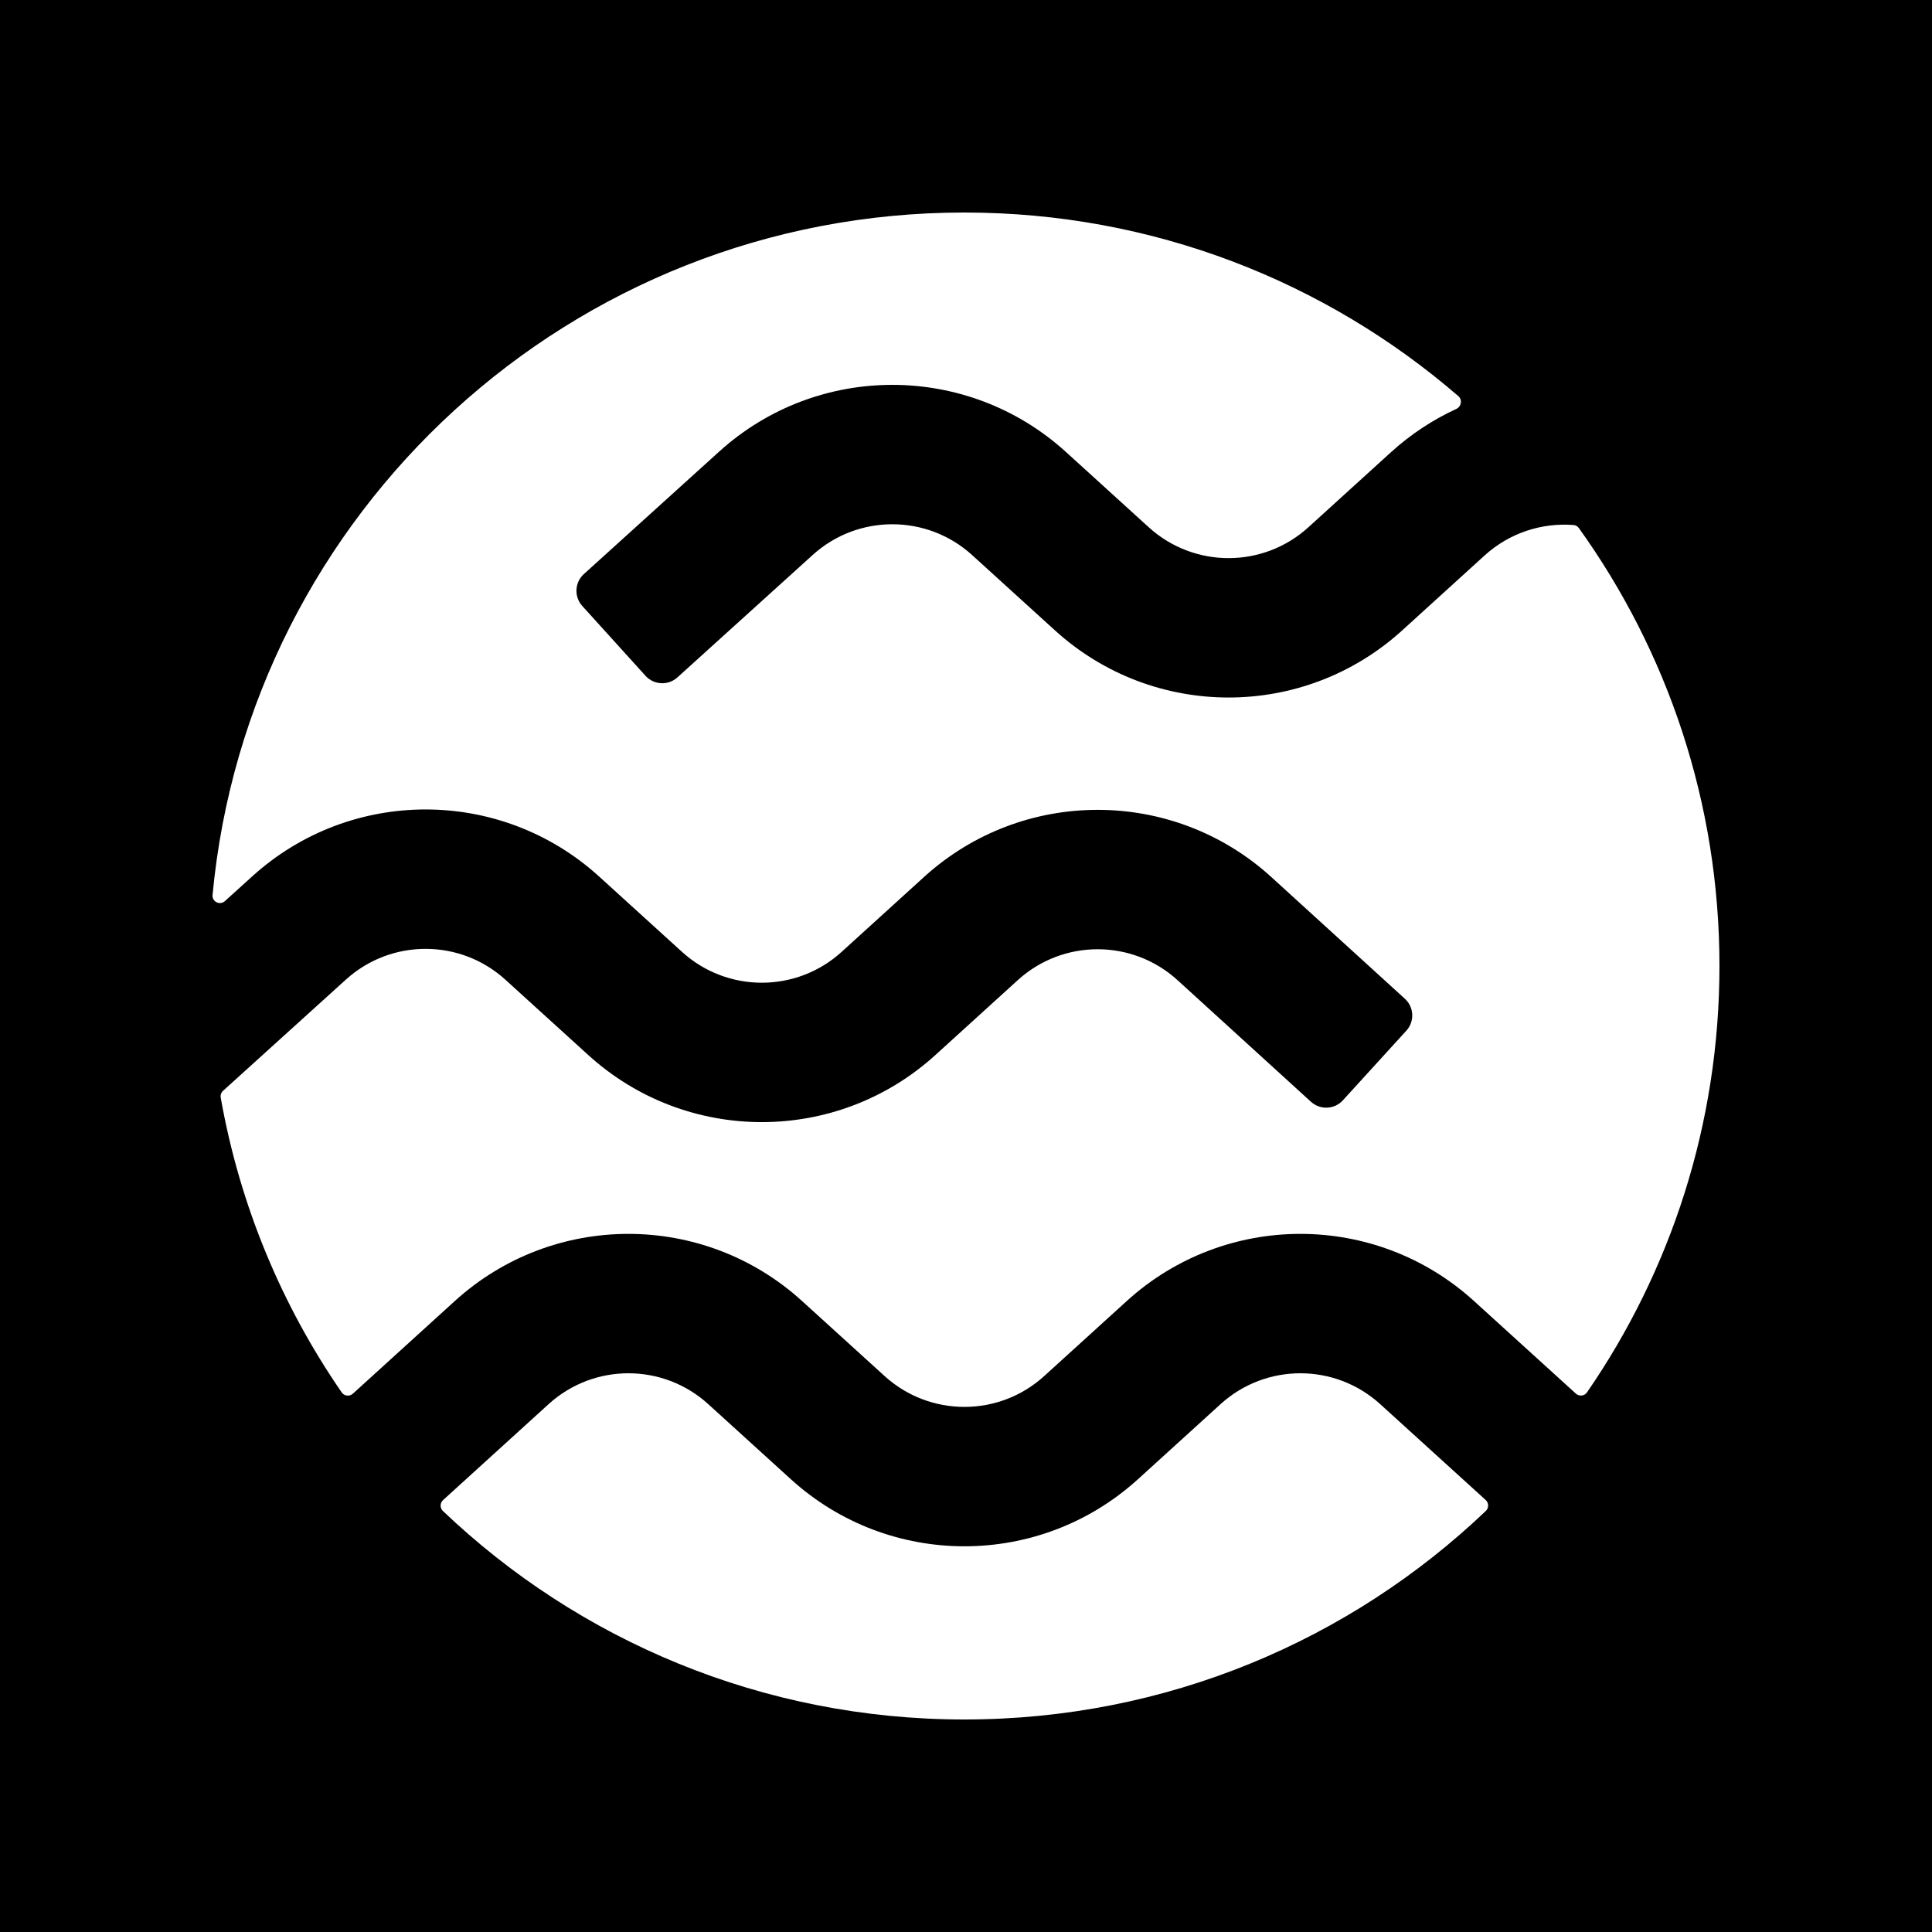
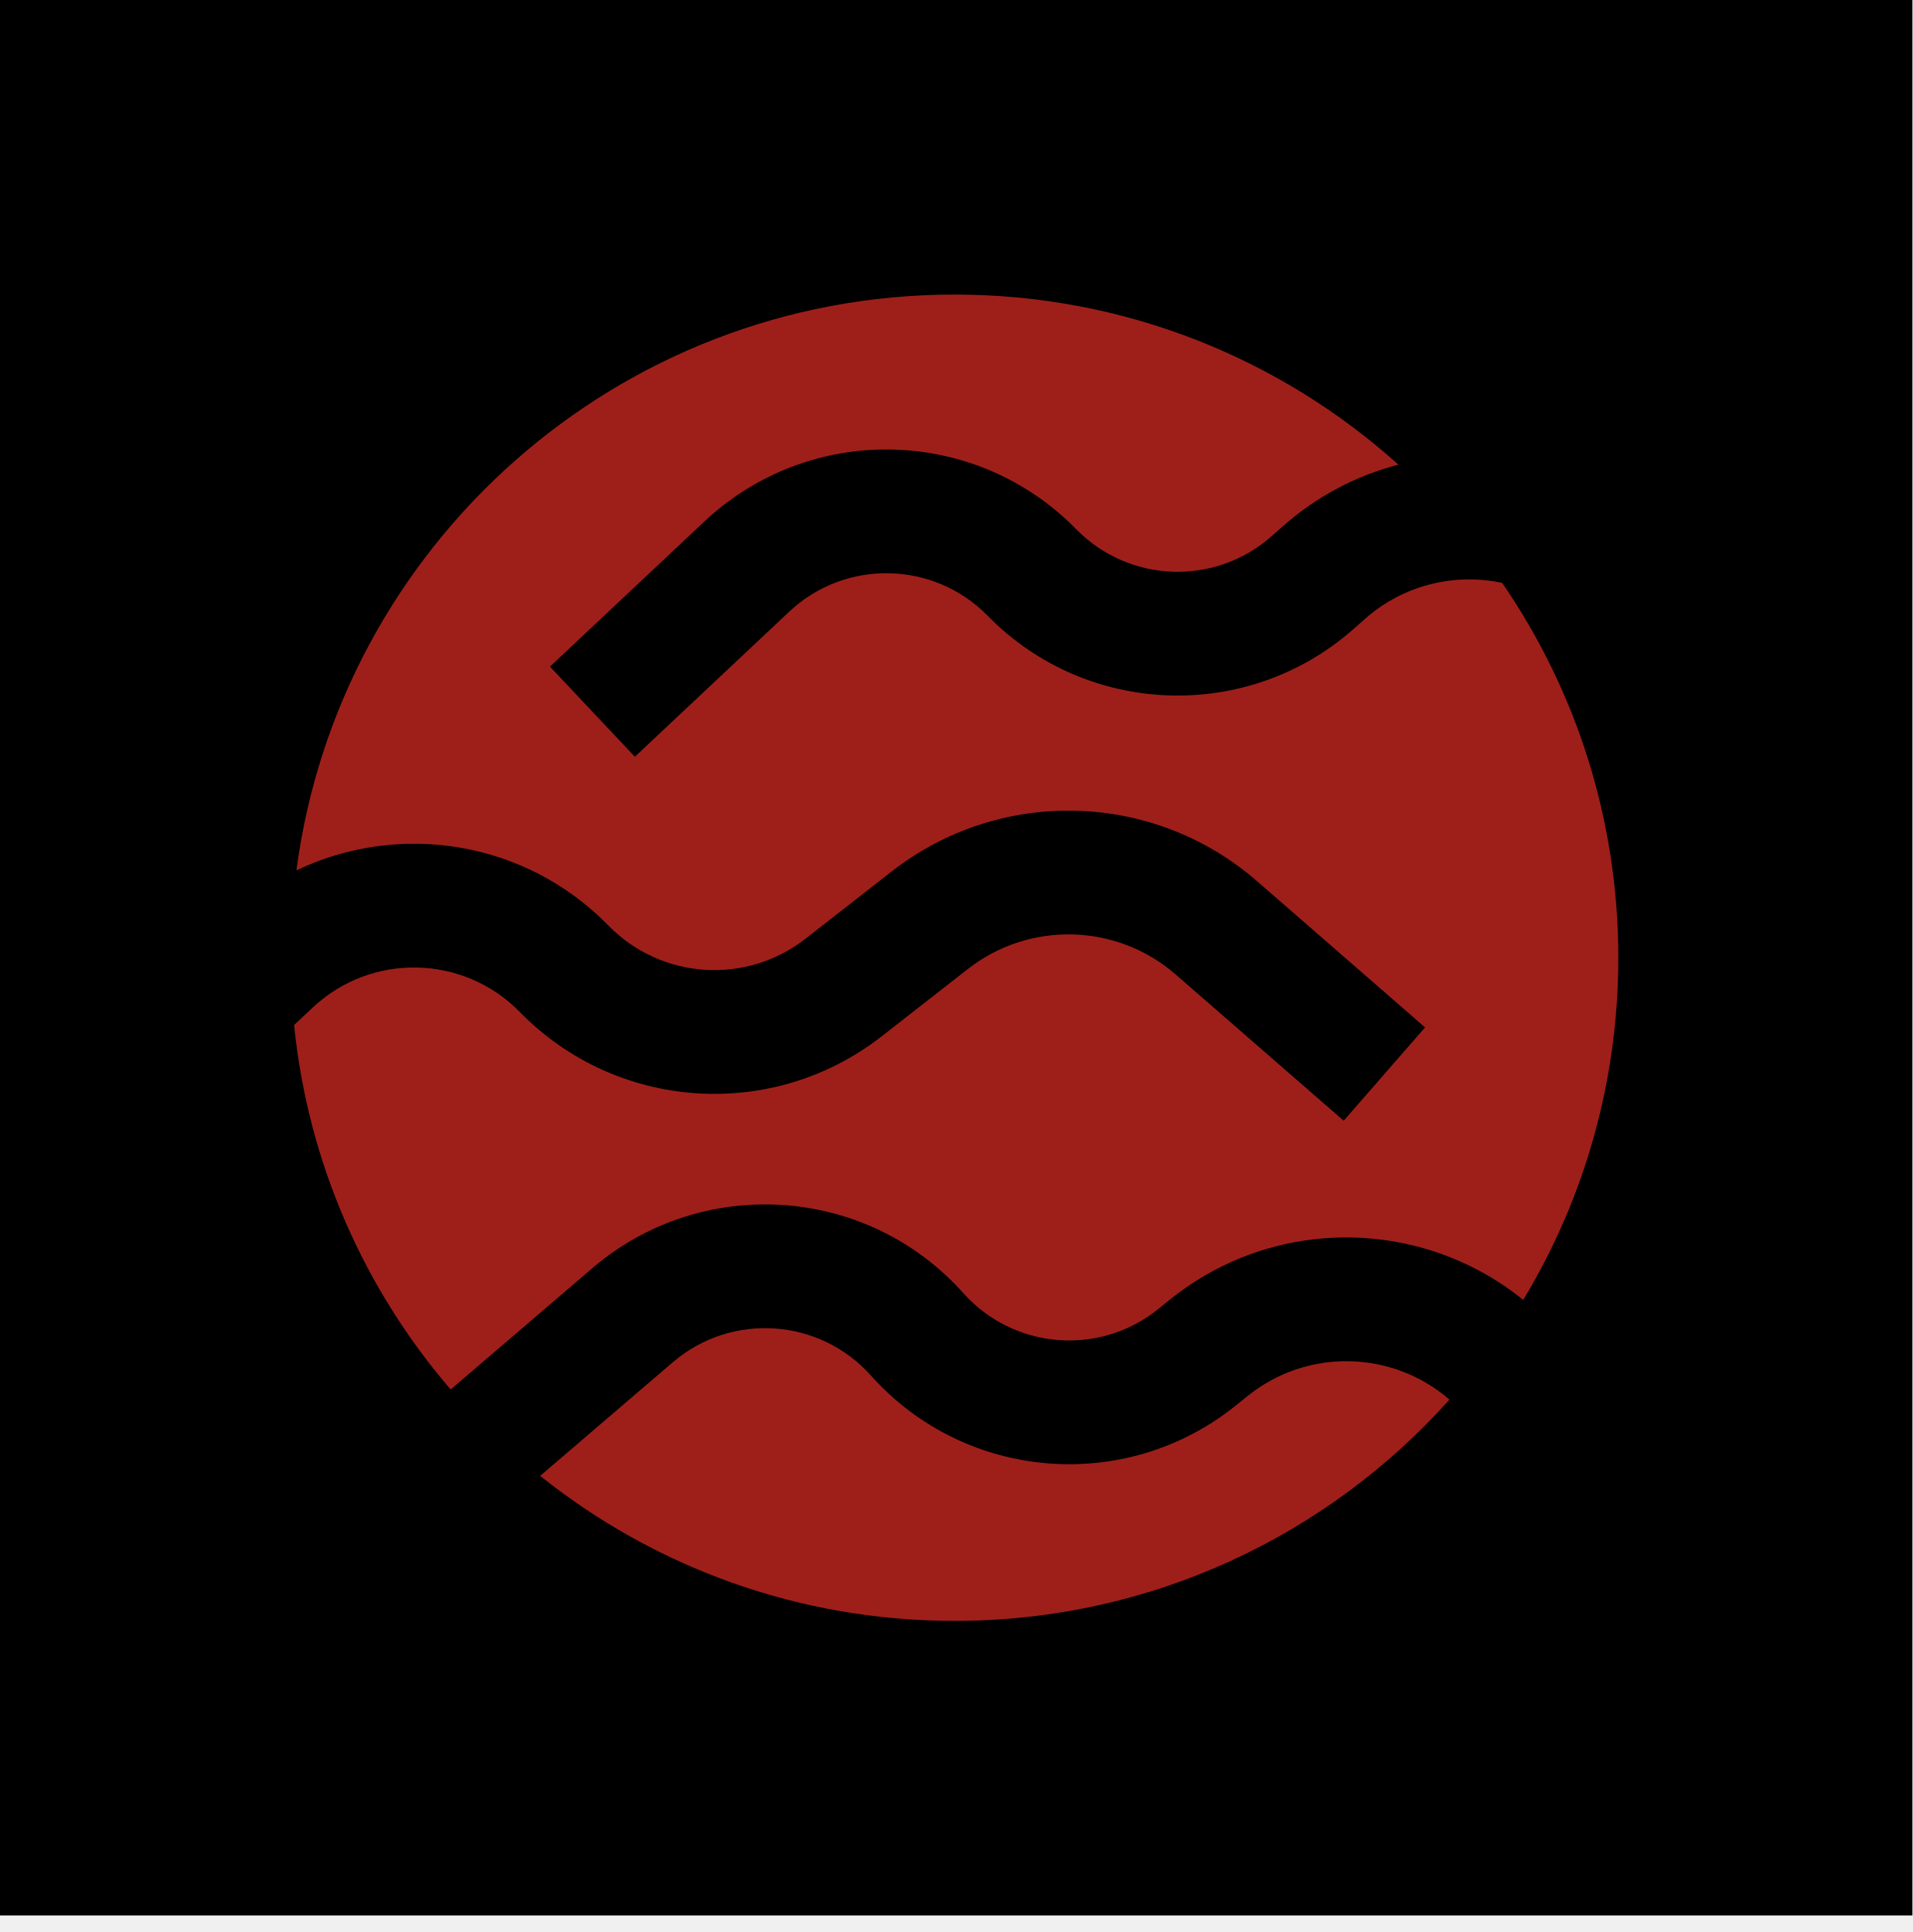
- <svg xmlns="http://www.w3.org/2000/svg" width="360" height="360" viewBox="0 0 360 360" fill="none">
-   <rect width="360" height="360" fill="black" />
-   <g transform="translate(39.6,39.6) scale(2.34)">
-     <path d="M92.982 94.888C89.379 91.613 83.876 91.613 80.272 94.888L73.695 100.867C65.857 107.99 53.889 107.99 46.052 100.867L39.474 94.888C35.87 91.613 30.368 91.613 26.764 94.888L18.36 102.528C18.104 102.76 18.097 103.16 18.347 103.399C29.141 113.684 43.765 120 59.868 120C75.974 120 90.6 113.682 101.394 103.394C101.645 103.155 101.637 102.755 101.382 102.522L92.982 94.888ZM59.868 0C28.57 0 2.859 23.86 0.003 54.345C-0.048 54.882 0.585 55.195 0.985 54.833L3.177 52.849C11.017 45.753 22.962 45.765 30.788 52.877L37.386 58.875C40.99 62.15 46.493 62.15 50.096 58.875L56.661 52.908C64.506 45.778 76.488 45.785 84.323 52.926L94.948 62.608C95.682 63.277 95.735 64.416 95.065 65.15L92.539 67.922L90.013 70.694C89.344 71.429 88.205 71.482 87.471 70.812L76.847 61.131C73.244 57.847 67.734 57.844 64.127 61.123L57.563 67.089C49.725 74.213 37.758 74.213 29.92 67.089L23.322 61.092C19.724 57.821 14.231 57.816 10.626 61.078L0.841 69.936C0.689 70.073 0.618 70.279 0.653 70.481C2.171 79.076 5.521 87.039 10.287 93.955C10.492 94.252 10.911 94.298 11.178 94.055L19.298 86.674C27.135 79.551 39.103 79.551 46.94 86.674L53.518 92.653C57.122 95.928 62.625 95.928 66.228 92.653L72.806 86.674C80.643 79.551 92.611 79.551 100.448 86.674L108.562 94.049C108.829 94.292 109.248 94.246 109.453 93.949C116.104 84.295 119.998 72.601 119.998 60C119.998 46.993 115.85 34.953 108.802 25.125C108.702 24.986 108.549 24.896 108.379 24.883C105.865 24.69 103.289 25.498 101.295 27.311L94.731 33.278C86.893 40.401 74.925 40.401 67.088 33.278L60.49 27.28C56.892 24.01 51.398 24.004 47.794 27.267L37.021 37.018C36.284 37.685 35.146 37.628 34.479 36.892L29.445 31.331C28.779 30.594 28.835 29.456 29.572 28.789L40.344 19.038C48.184 11.941 60.13 11.954 67.956 19.066L74.554 25.064C78.158 28.339 83.661 28.339 87.264 25.064L93.829 19.097C95.42 17.651 97.182 16.498 99.045 15.639C99.448 15.453 99.541 14.911 99.205 14.62C88.66 5.511 74.909 3.76841e-06 59.868 0Z" fill="white" />
-   </g>
+ <svg xmlns="http://www.w3.org/2000/svg" width="96" height="97" viewBox="0 0 96 97" fill="none">
+   <rect width="96" height="96.169" fill="black" />
+   <path fill-rule="evenodd" clip-rule="evenodd" d="M47.915 81.38C57.789 81.38 66.66 77.089 72.761 70.271C69.923 67.806 65.645 67.657 62.624 70.093L62.047 70.558C56.514 75.019 48.452 74.361 43.718 69.061C41.136 66.17 36.715 65.875 33.771 68.397L27.115 74.099C32.816 78.655 40.047 81.38 47.915 81.38ZM58.719 65.257C63.989 61.008 71.396 61.161 76.464 65.265C79.494 60.249 81.237 54.37 81.237 48.085C81.237 41.1 79.085 34.618 75.407 29.265C73.036 28.76 70.466 29.349 68.515 31.077L67.96 31.568C62.639 36.28 54.556 35.993 49.582 30.918C46.869 28.149 42.439 28.058 39.615 30.713L31.869 37.994L27.608 33.469L35.354 26.188C40.644 21.215 48.944 21.385 54.025 26.571C56.68 29.28 60.995 29.433 63.836 26.918L64.391 26.427C66.115 24.9 68.11 23.871 70.199 23.329C64.295 18.02 56.483 14.789 47.915 14.789C31 14.789 17.028 27.383 14.88 43.699C20.018 41.236 26.355 42.184 30.544 46.47C33.189 49.176 37.447 49.462 40.43 47.133L44.761 43.753C50.203 39.504 57.897 39.71 63.105 44.243L71.536 51.583L67.451 56.268L59.02 48.928C56.059 46.35 51.684 46.233 48.589 48.649L44.259 52.03C38.778 56.308 30.954 55.783 26.095 50.811C23.27 47.92 18.649 47.819 15.7 50.584L14.763 51.463C15.464 58.417 18.307 64.74 22.623 69.763L29.723 63.68C35.238 58.956 43.521 59.509 48.357 64.923C50.884 67.753 55.188 68.104 58.142 65.723L58.719 65.257Z" fill="#9E1F19" />
</svg>
